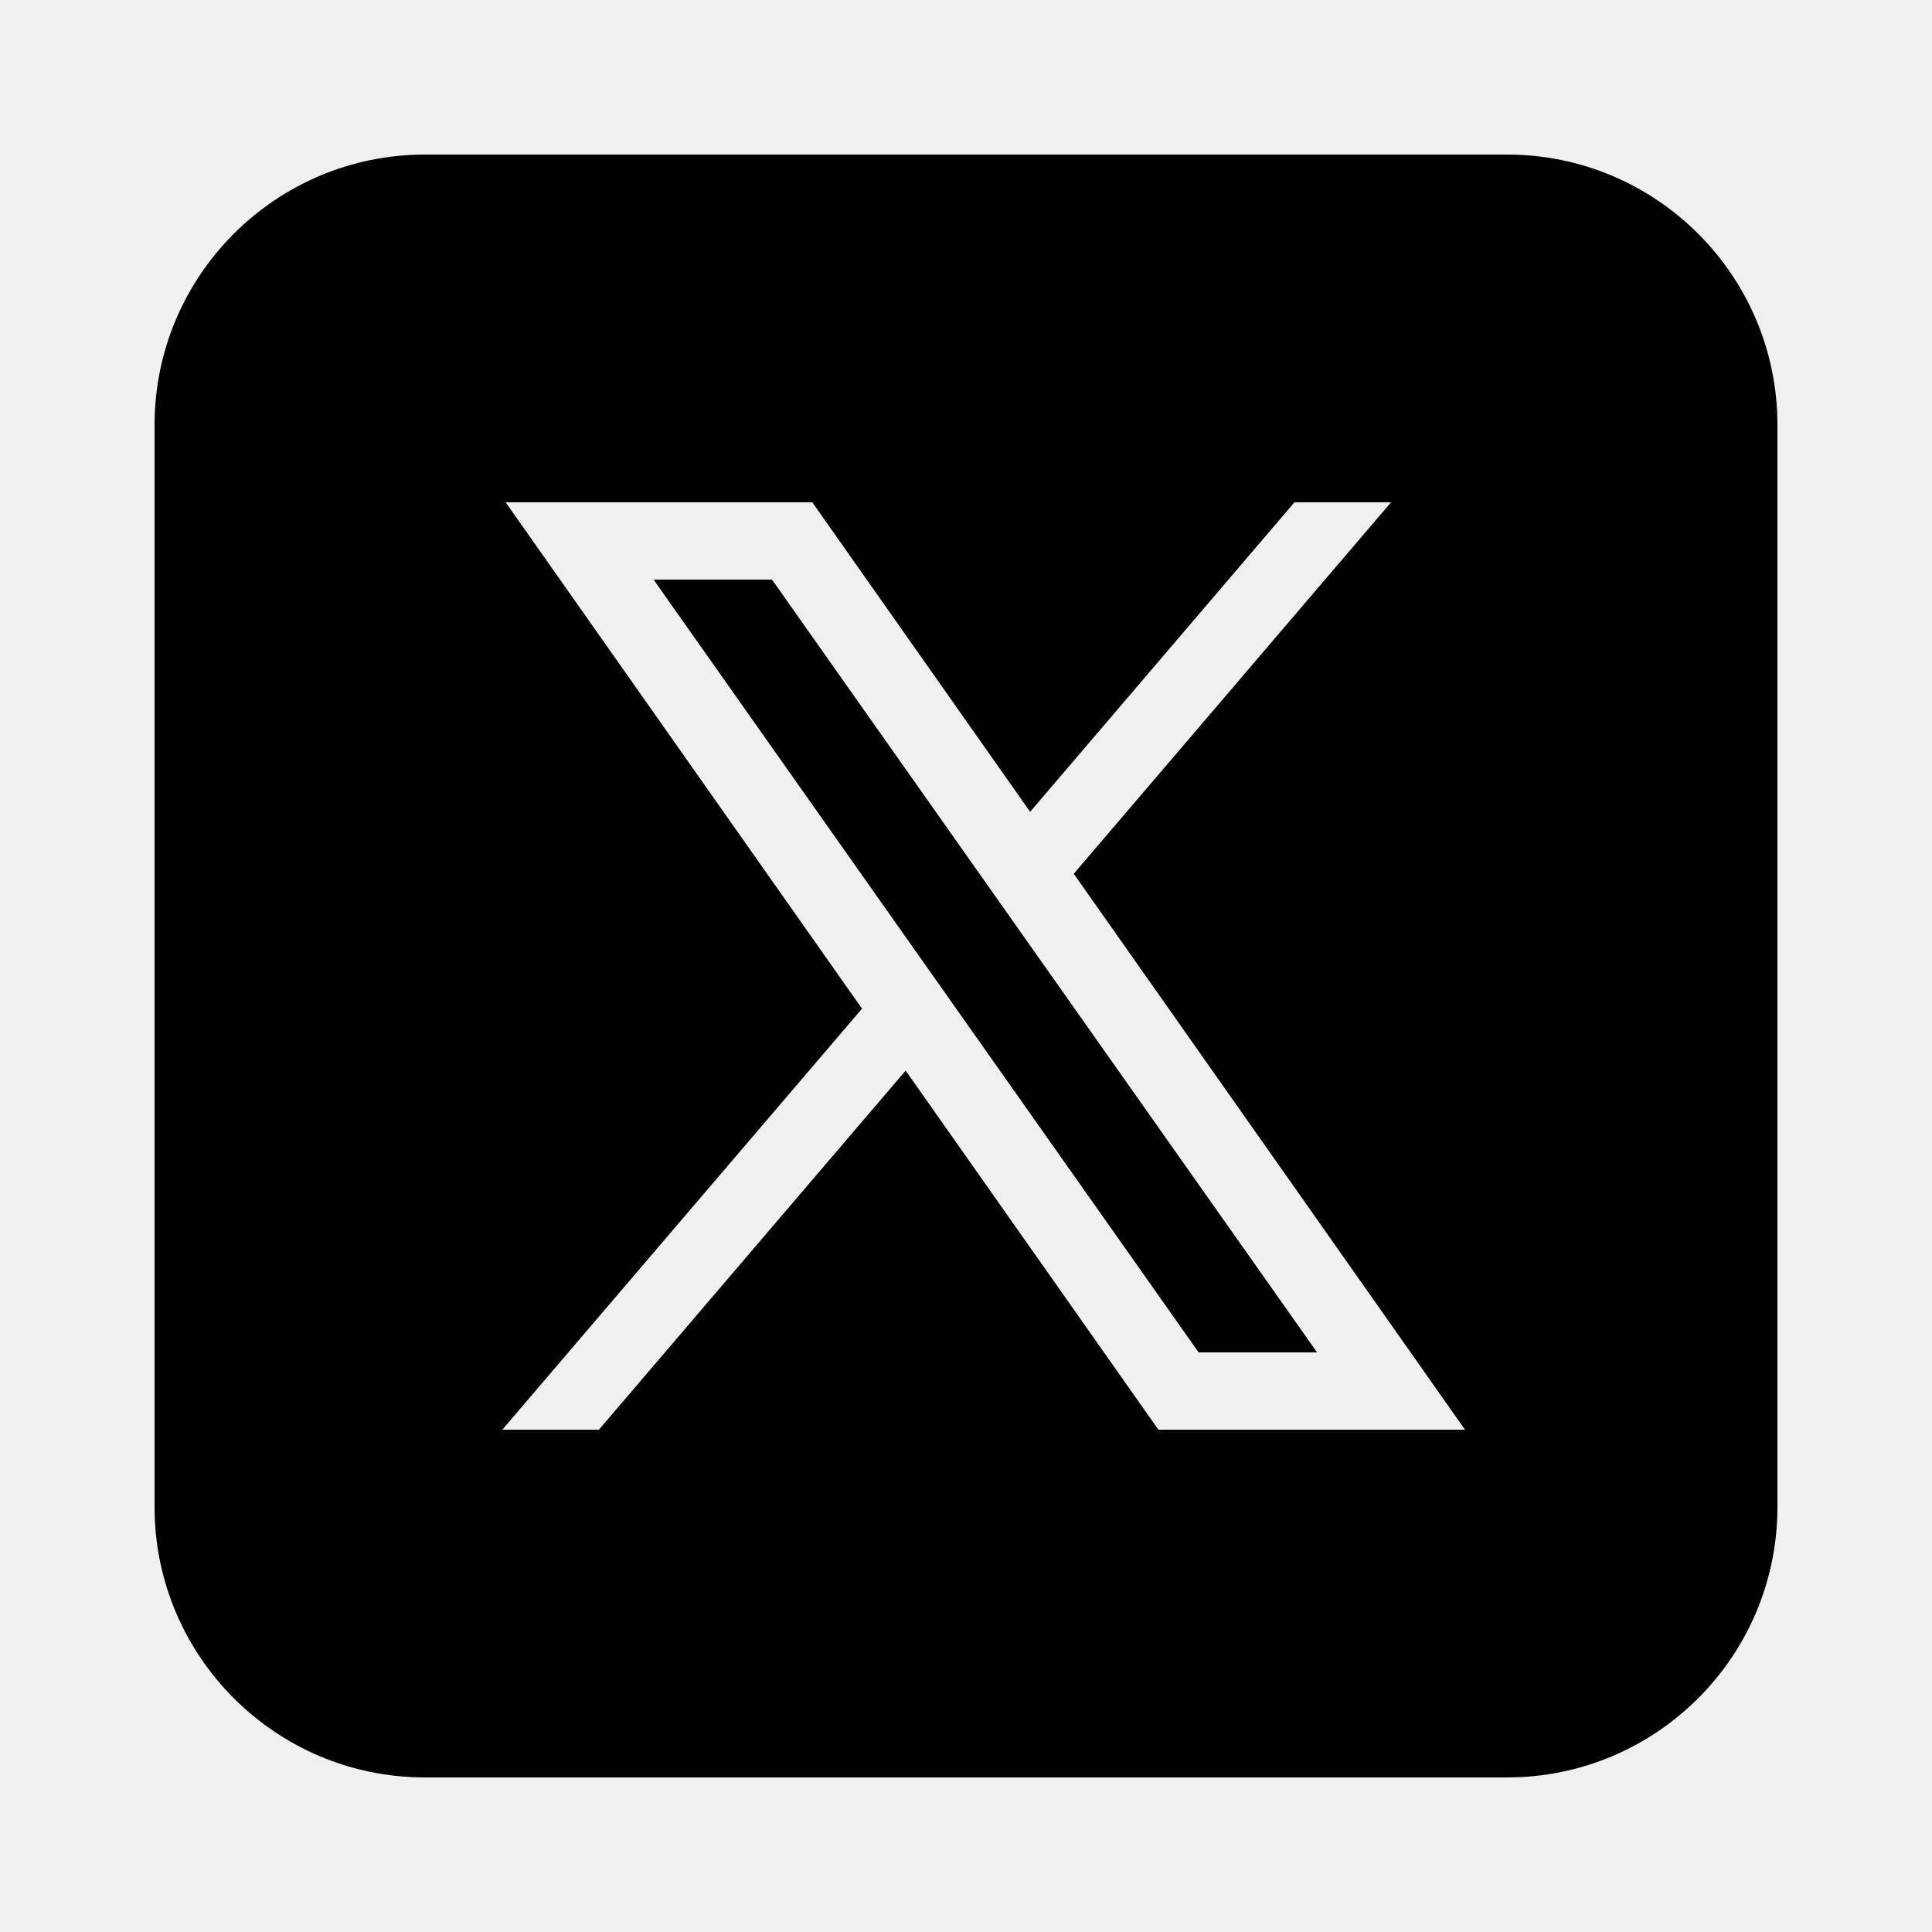
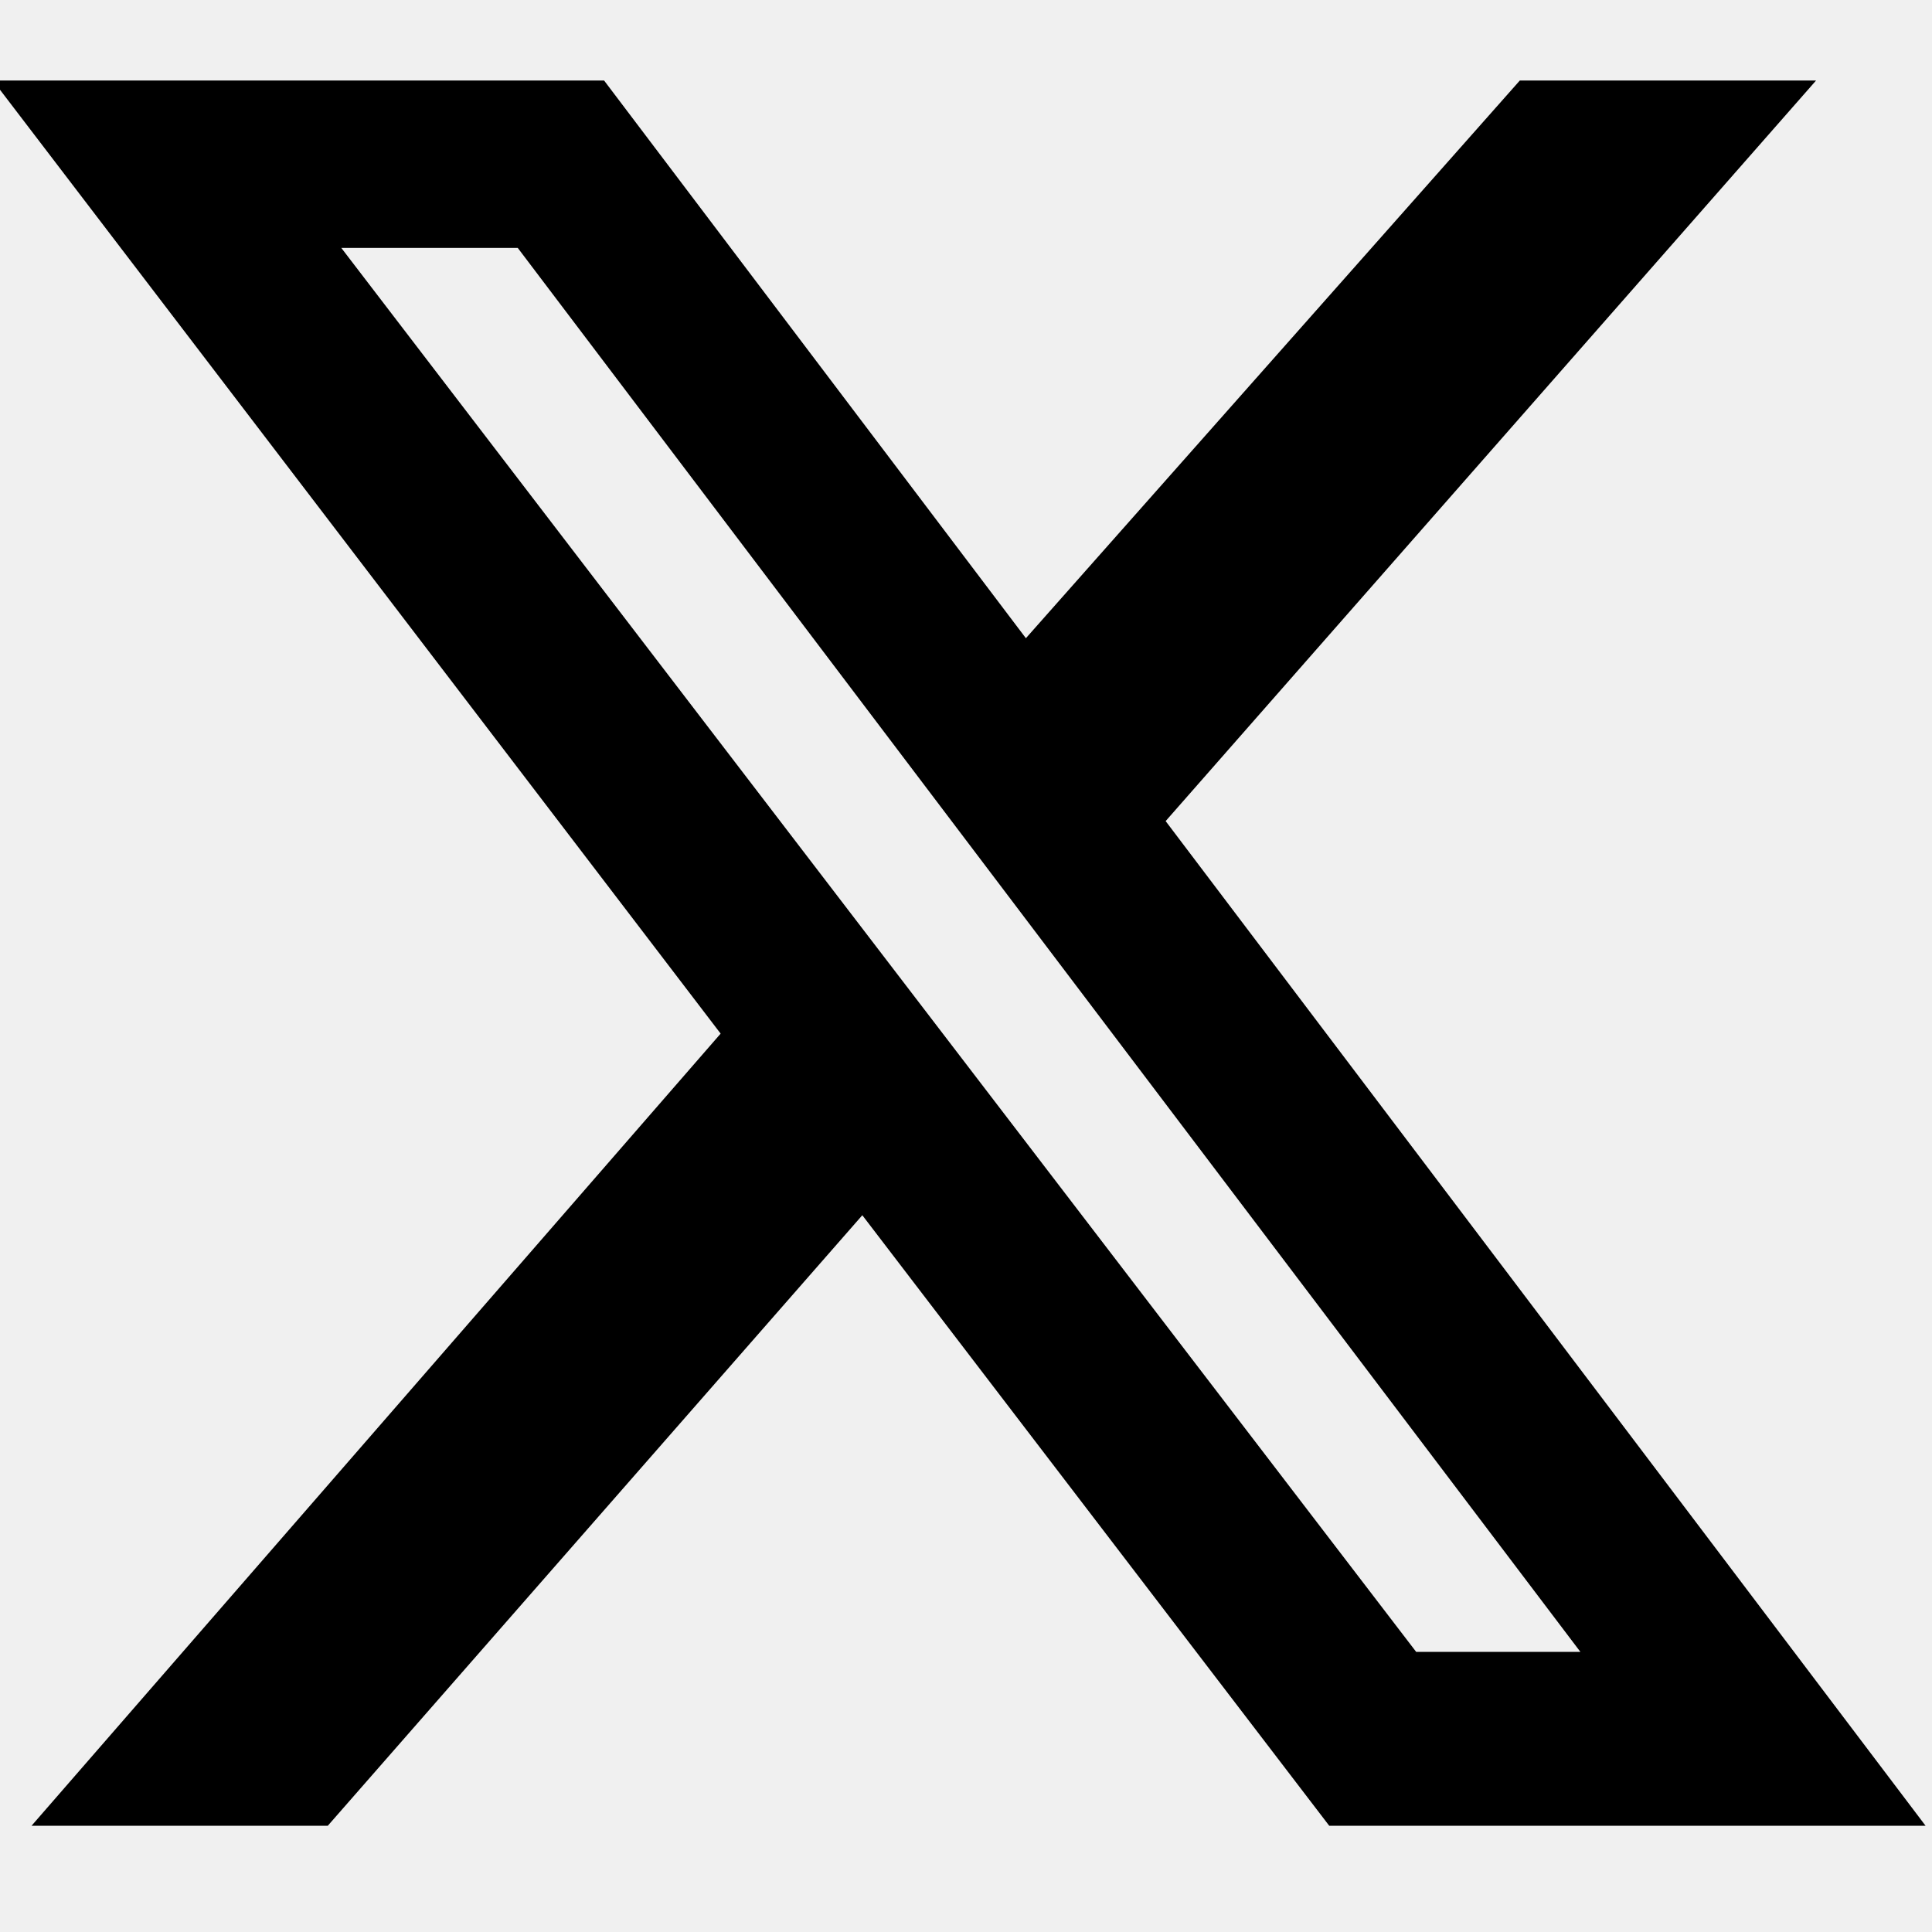
- <svg xmlns="http://www.w3.org/2000/svg" x="0px" y="0px" width="100" height="100" viewBox="0 0 50 50">
-   <path d="M 11 4 C 7.134 4 4 7.134 4 11 L 4 39 C 4 42.866 7.134 46 11 46 L 39 46 C 42.866 46 46 42.866 46 39 L 46 11 C 46 7.134 42.866 4 39 4 L 11 4 z M 13.086 13 L 21.023 13 L 26.66 21.01 L 33.5 13 L 36 13 L 27.789 22.613 L 37.914 37 L 29.979 37 L 23.438 27.707 L 15.5 37 L 13 37 L 22.309 26.104 L 13.086 13 z M 16.914 15 L 31.021 35 L 34.086 35 L 19.979 15 L 16.914 15 z" />
+ <svg xmlns="http://www.w3.org/2000/svg" width="24" height="24" viewBox="0 0 24 24" fill="none">
+   <g clip-path="url(#clip0_11964_25163)">
+     <path d="M18.88 1H22.56L14.48 10.2L23.92 22.68H16.512L10.712 15.096L4.072 22.68H0.392L8.952 12.84L-0.088 1H7.504L12.744 7.928L18.88 1ZM17.592 20.52H19.632L6.432 3.08H4.24L17.592 20.52Z" fill="black" />
+   </g>
+   <defs>
+     <clipPath id="clip0_11964_25163">
+       <rect width="24" height="21.68" fill="white" transform="translate(0 1)" />
+     </clipPath>
+   </defs>
</svg>
